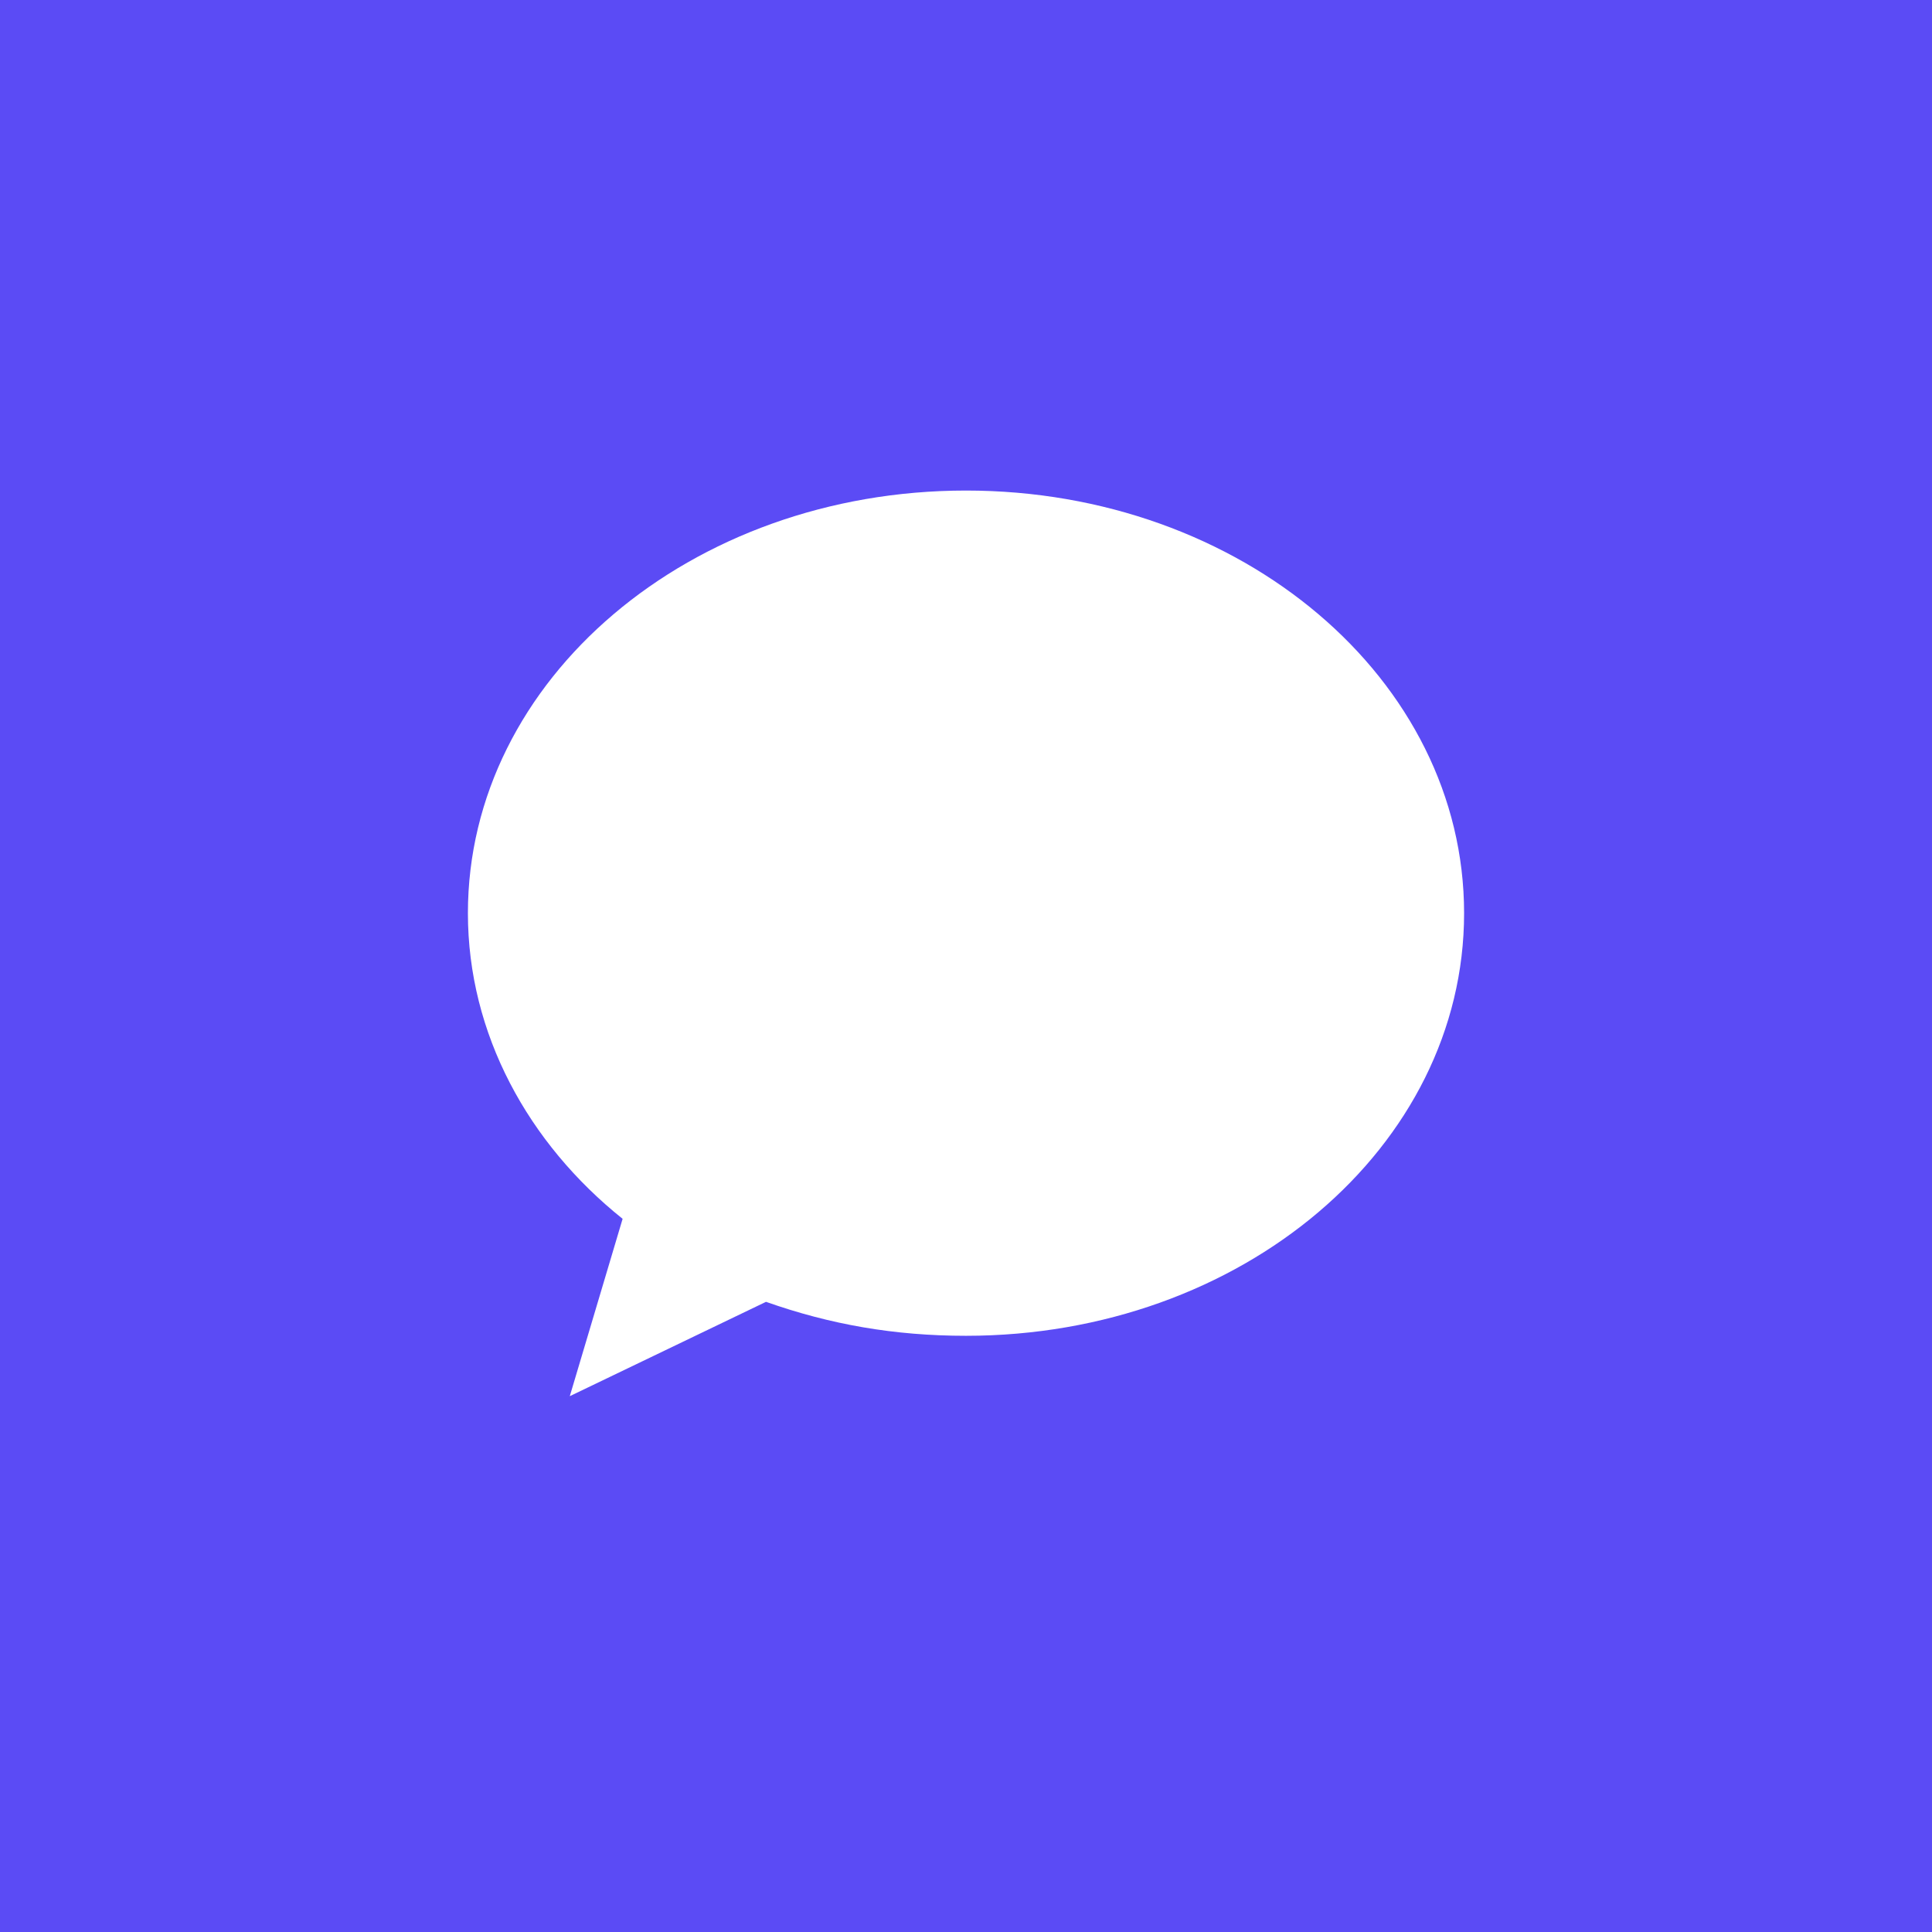
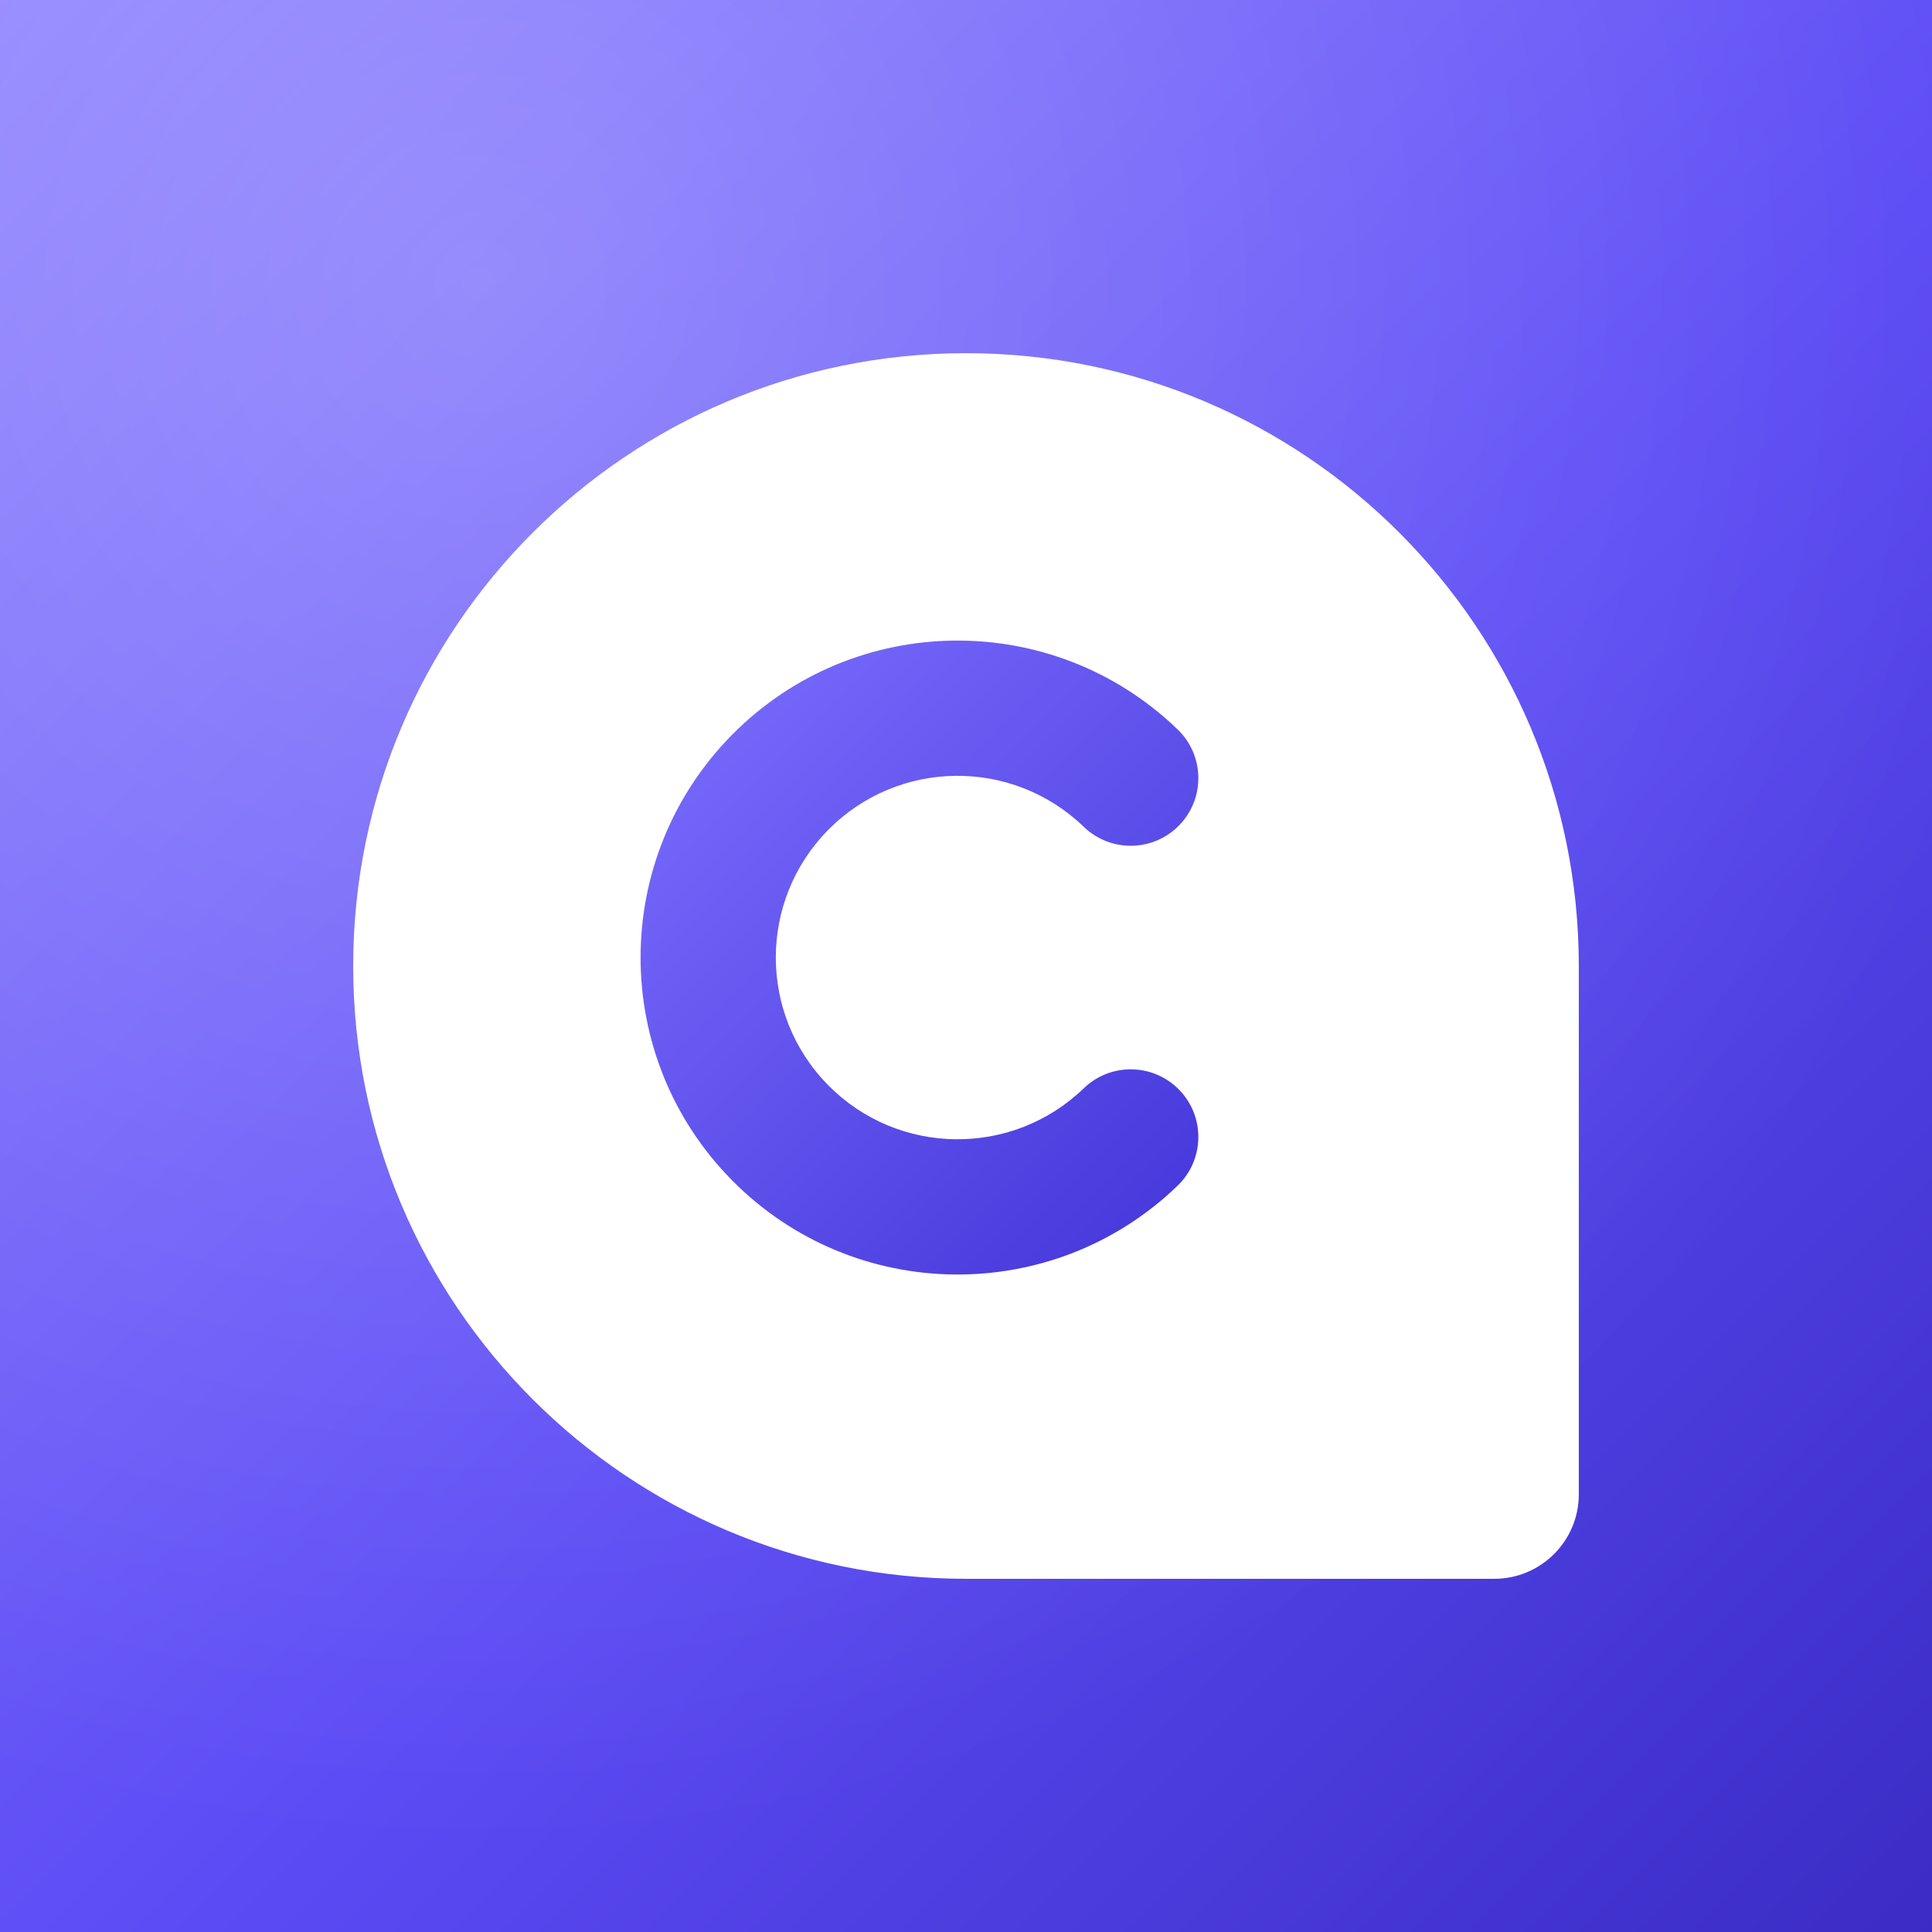
- <svg xmlns="http://www.w3.org/2000/svg" viewBox="0 0 512 512">
-   <rect width="512" height="512" fill="#5b4bf5" />
-   <path d="M256 130c-73 0-132 50-132 112 0 32 16 61 41 81l-14 47 52-25c17 6 34 9 53 9 73 0 132-50 132-112S329 130 256 130z" fill="#fff" />
+ <svg xmlns="http://www.w3.org/2000/svg" viewBox="0 0 1024 1024">
+   <defs>
+     <linearGradient id="a" x1="0" y1="0" x2="1" y2="1">
+       <stop offset="0" stop-color="#8a7dff" />
+       <stop offset=".55" stop-color="#5b4bf5" />
+       <stop offset="1" stop-color="#3a2cc4" />
+     </linearGradient>
+     <radialGradient id="b" cx=".25" cy=".15" r=".8">
+       <stop offset="0" stop-color="#fff" stop-opacity=".22" />
+       <stop offset="1" stop-color="#fff" stop-opacity="0" />
+     </radialGradient>
+     <linearGradient id="c" gradientUnits="userSpaceOnUse" x1="358" y1="358" x2="658" y2="658">
+       <stop offset="0" stop-color="#7d6fff" />
+       <stop offset="1" stop-color="#3f31d6" />
+     </linearGradient>
+   </defs>
+   <rect width="1024" height="1024" fill="url(#a)" />
+   <rect width="1024" height="1024" fill="url(#b)" />
+   <g transform="translate(512 512) scale(1.12) translate(-512 -512)">
+     <path fill="#fff" d="M512 222A290 290 0 0 1 802 512V762A40 40 0 0 1 762 802H512A290 290 0 0 1 222 512A290 290 0 0 1 512 222Z" />
+     <path fill="url(#c)" d="M612.2 400.1A150 150 0 1 0 612.2 615.9A32 32 0 0 0 567.7 569.9A86 86 0 1 1 567.7 446.1A32 32 0 0 0 612.2 400.1Z" />
+   </g>
</svg>
